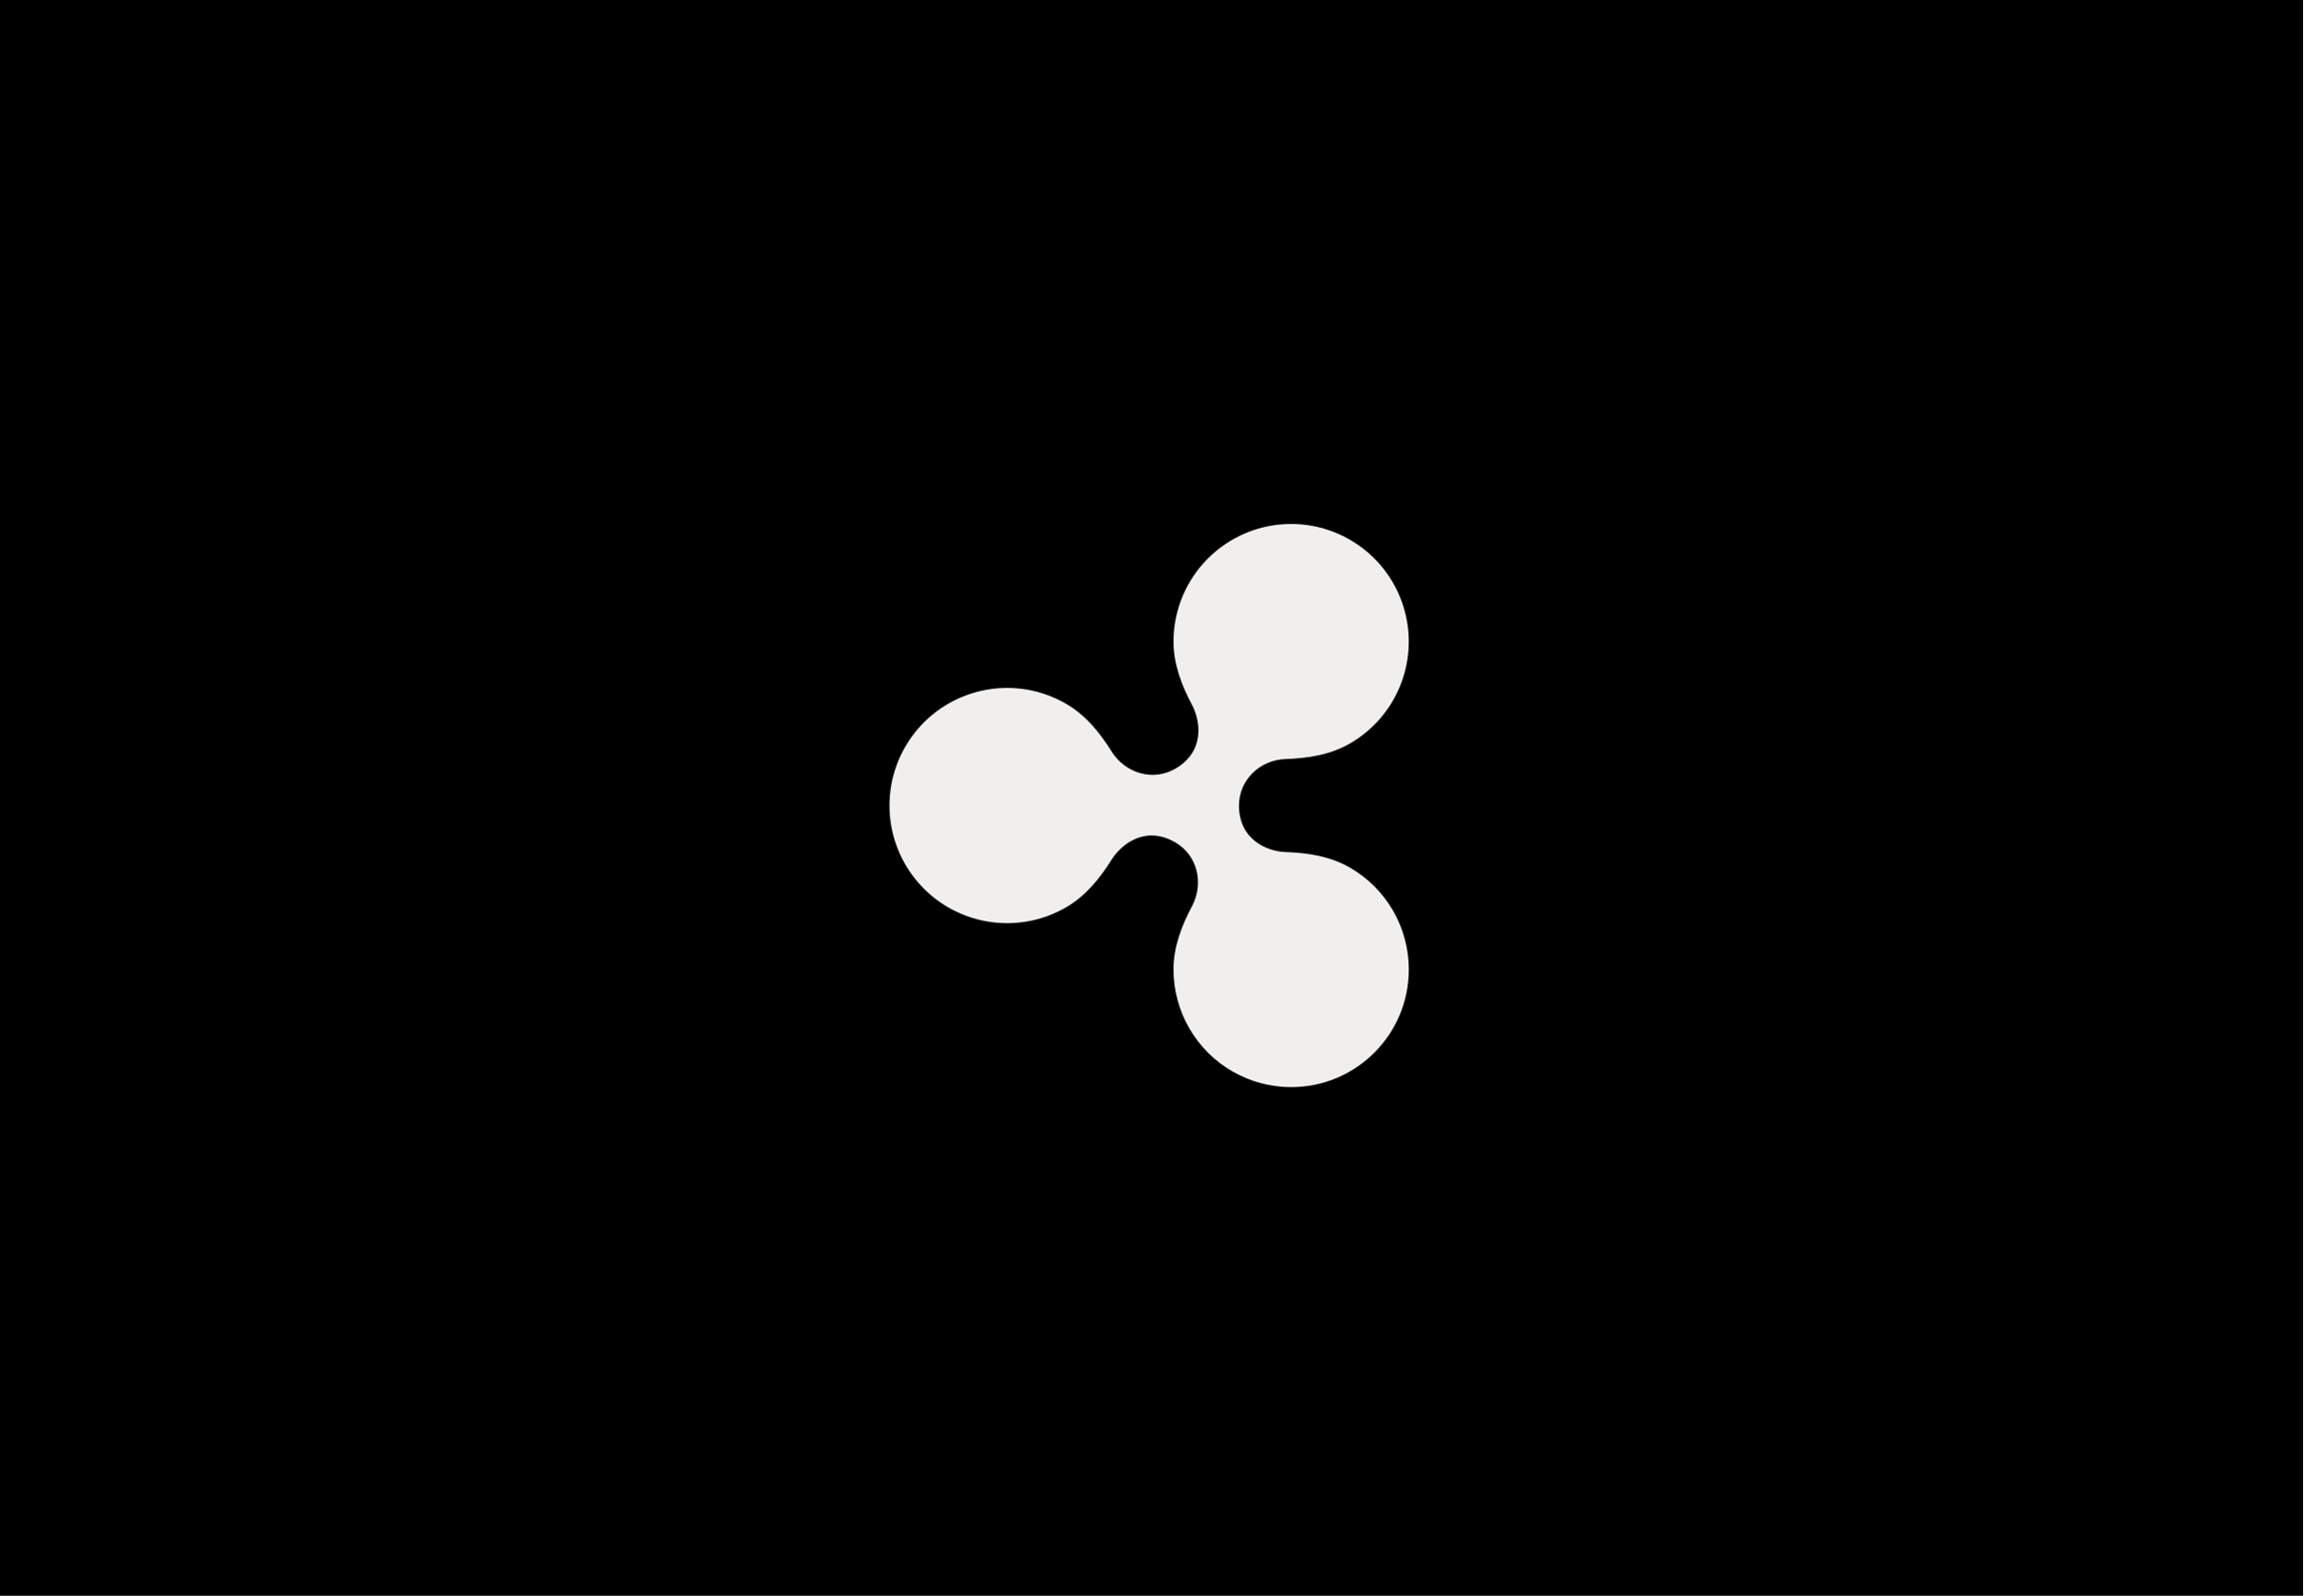
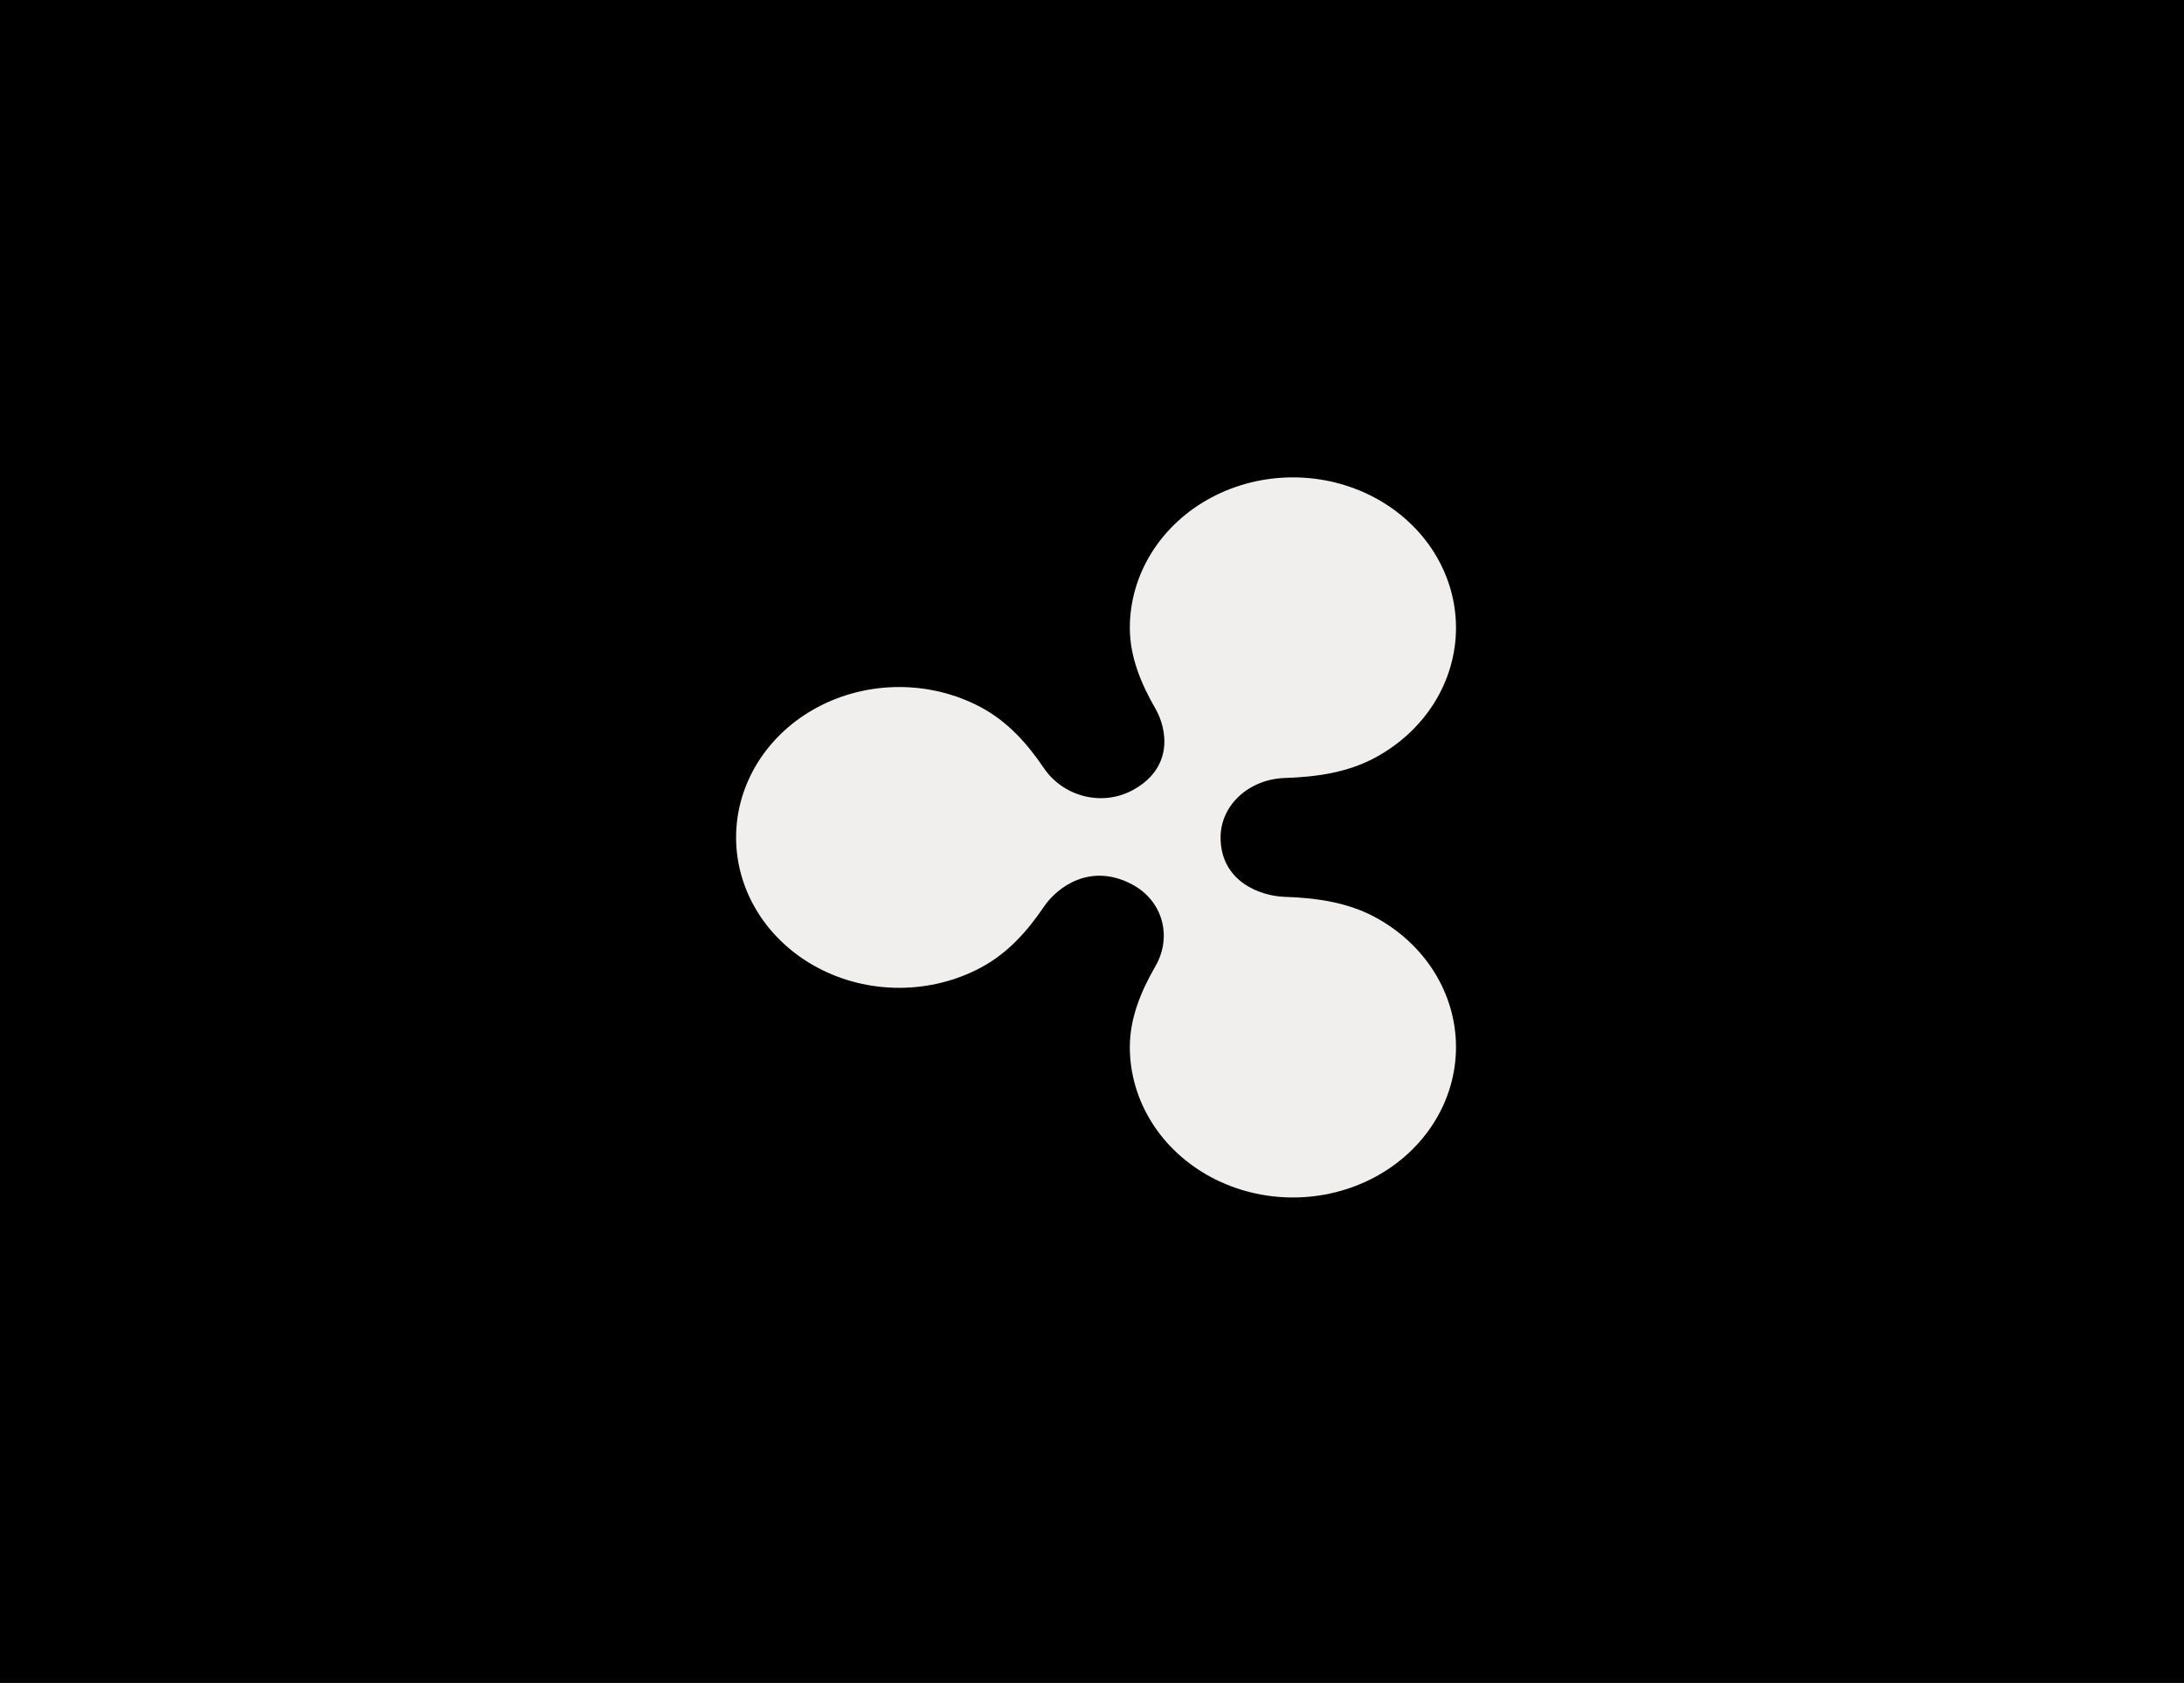
- <svg xmlns="http://www.w3.org/2000/svg" width="290" height="201" fill="none" viewBox="0 0 290 201">
-   <path fill="#000" d="M0 0h290v201H0z" />
-   <path fill="#F1EFED" d="M169.991 109.287c-2.508-1.448-5.332-1.868-8.13-1.965-2.347-.082-5.849-1.586-5.849-5.856 0-3.181 2.579-5.741 5.85-5.855 2.798-.098 5.622-.518 8.129-1.966A14.817 14.817 0 0 0 162.583 66a14.815 14.815 0 0 0-14.814 14.815c0 2.87 1.021 5.512 2.323 7.962 1.096 2.06 1.65 5.885-2.107 8.054-2.796 1.614-6.284.592-8.027-2.196-1.471-2.356-3.248-4.563-5.736-5.999a14.814 14.814 0 1 0 0 25.66c2.487-1.436 4.264-3.641 5.735-5.995 1.208-1.933 4.224-4.397 8.027-2.2 2.791 1.613 3.654 5.146 2.107 8.056-1.303 2.449-2.322 5.09-2.322 7.96 0 2.601.684 5.155 1.985 7.407a14.805 14.805 0 0 0 12.83 7.408 14.817 14.817 0 0 0 14.814-14.815 14.812 14.812 0 0 0-7.407-12.83Z" />
+ <svg xmlns="http://www.w3.org/2000/svg" width="270" height="208" fill="none" viewBox="0 0 270 208">
+   <path fill="#000" d="M0 0h270v208H0V0Z" />
+   <path fill="#F1EFED" d="M169.919 113.314c-3.413-1.817-7.256-2.344-11.063-2.467-3.194-.102-7.96-1.99-7.96-7.347 0-3.991 3.51-7.204 7.961-7.347 3.807-.123 7.65-.65 11.062-2.466 3.065-1.632 5.61-3.978 7.38-6.804 1.769-2.826 2.701-6.031 2.701-9.294 0-3.263-.932-6.469-2.701-9.295-1.77-2.826-4.315-5.172-7.38-6.804-3.065-1.631-6.542-2.49-10.081-2.49-3.539 0-7.016.86-10.081 2.49-3.064 1.632-5.61 3.979-7.379 6.805-1.769 2.826-2.701 6.031-2.701 9.294 0 3.602 1.389 6.916 3.162 9.99 1.491 2.586 2.246 7.384-2.868 10.106-3.804 2.025-8.551.743-10.923-2.756-2.003-2.956-4.421-5.725-7.806-7.527-3.065-1.632-6.542-2.49-10.081-2.49-3.539 0-7.015.858-10.08 2.49-3.065 1.631-5.61 3.978-7.38 6.804C91.931 97.032 91 100.237 91 103.5c0 3.263.932 6.469 2.701 9.294 1.77 2.826 4.315 5.173 7.38 6.804 3.065 1.632 6.541 2.491 10.08 2.491 3.539 0 7.016-.859 10.081-2.491 3.384-1.801 5.803-4.569 7.804-7.522 1.644-2.426 5.749-5.517 10.925-2.76 3.798 2.023 4.972 6.456 2.866 10.108-1.772 3.073-3.16 6.387-3.16 9.988 0 3.263.932 6.468 2.702 9.294 1.769 2.826 4.314 5.172 7.379 6.804 3.065 1.631 6.542 2.49 10.081 2.49 3.539 0 7.015-.859 10.08-2.49 3.065-1.632 5.61-3.978 7.38-6.804 1.769-2.826 2.701-6.031 2.701-9.294 0-3.263-.932-6.469-2.701-9.295-1.77-2.825-4.315-5.172-7.38-6.803Z" />
</svg>
